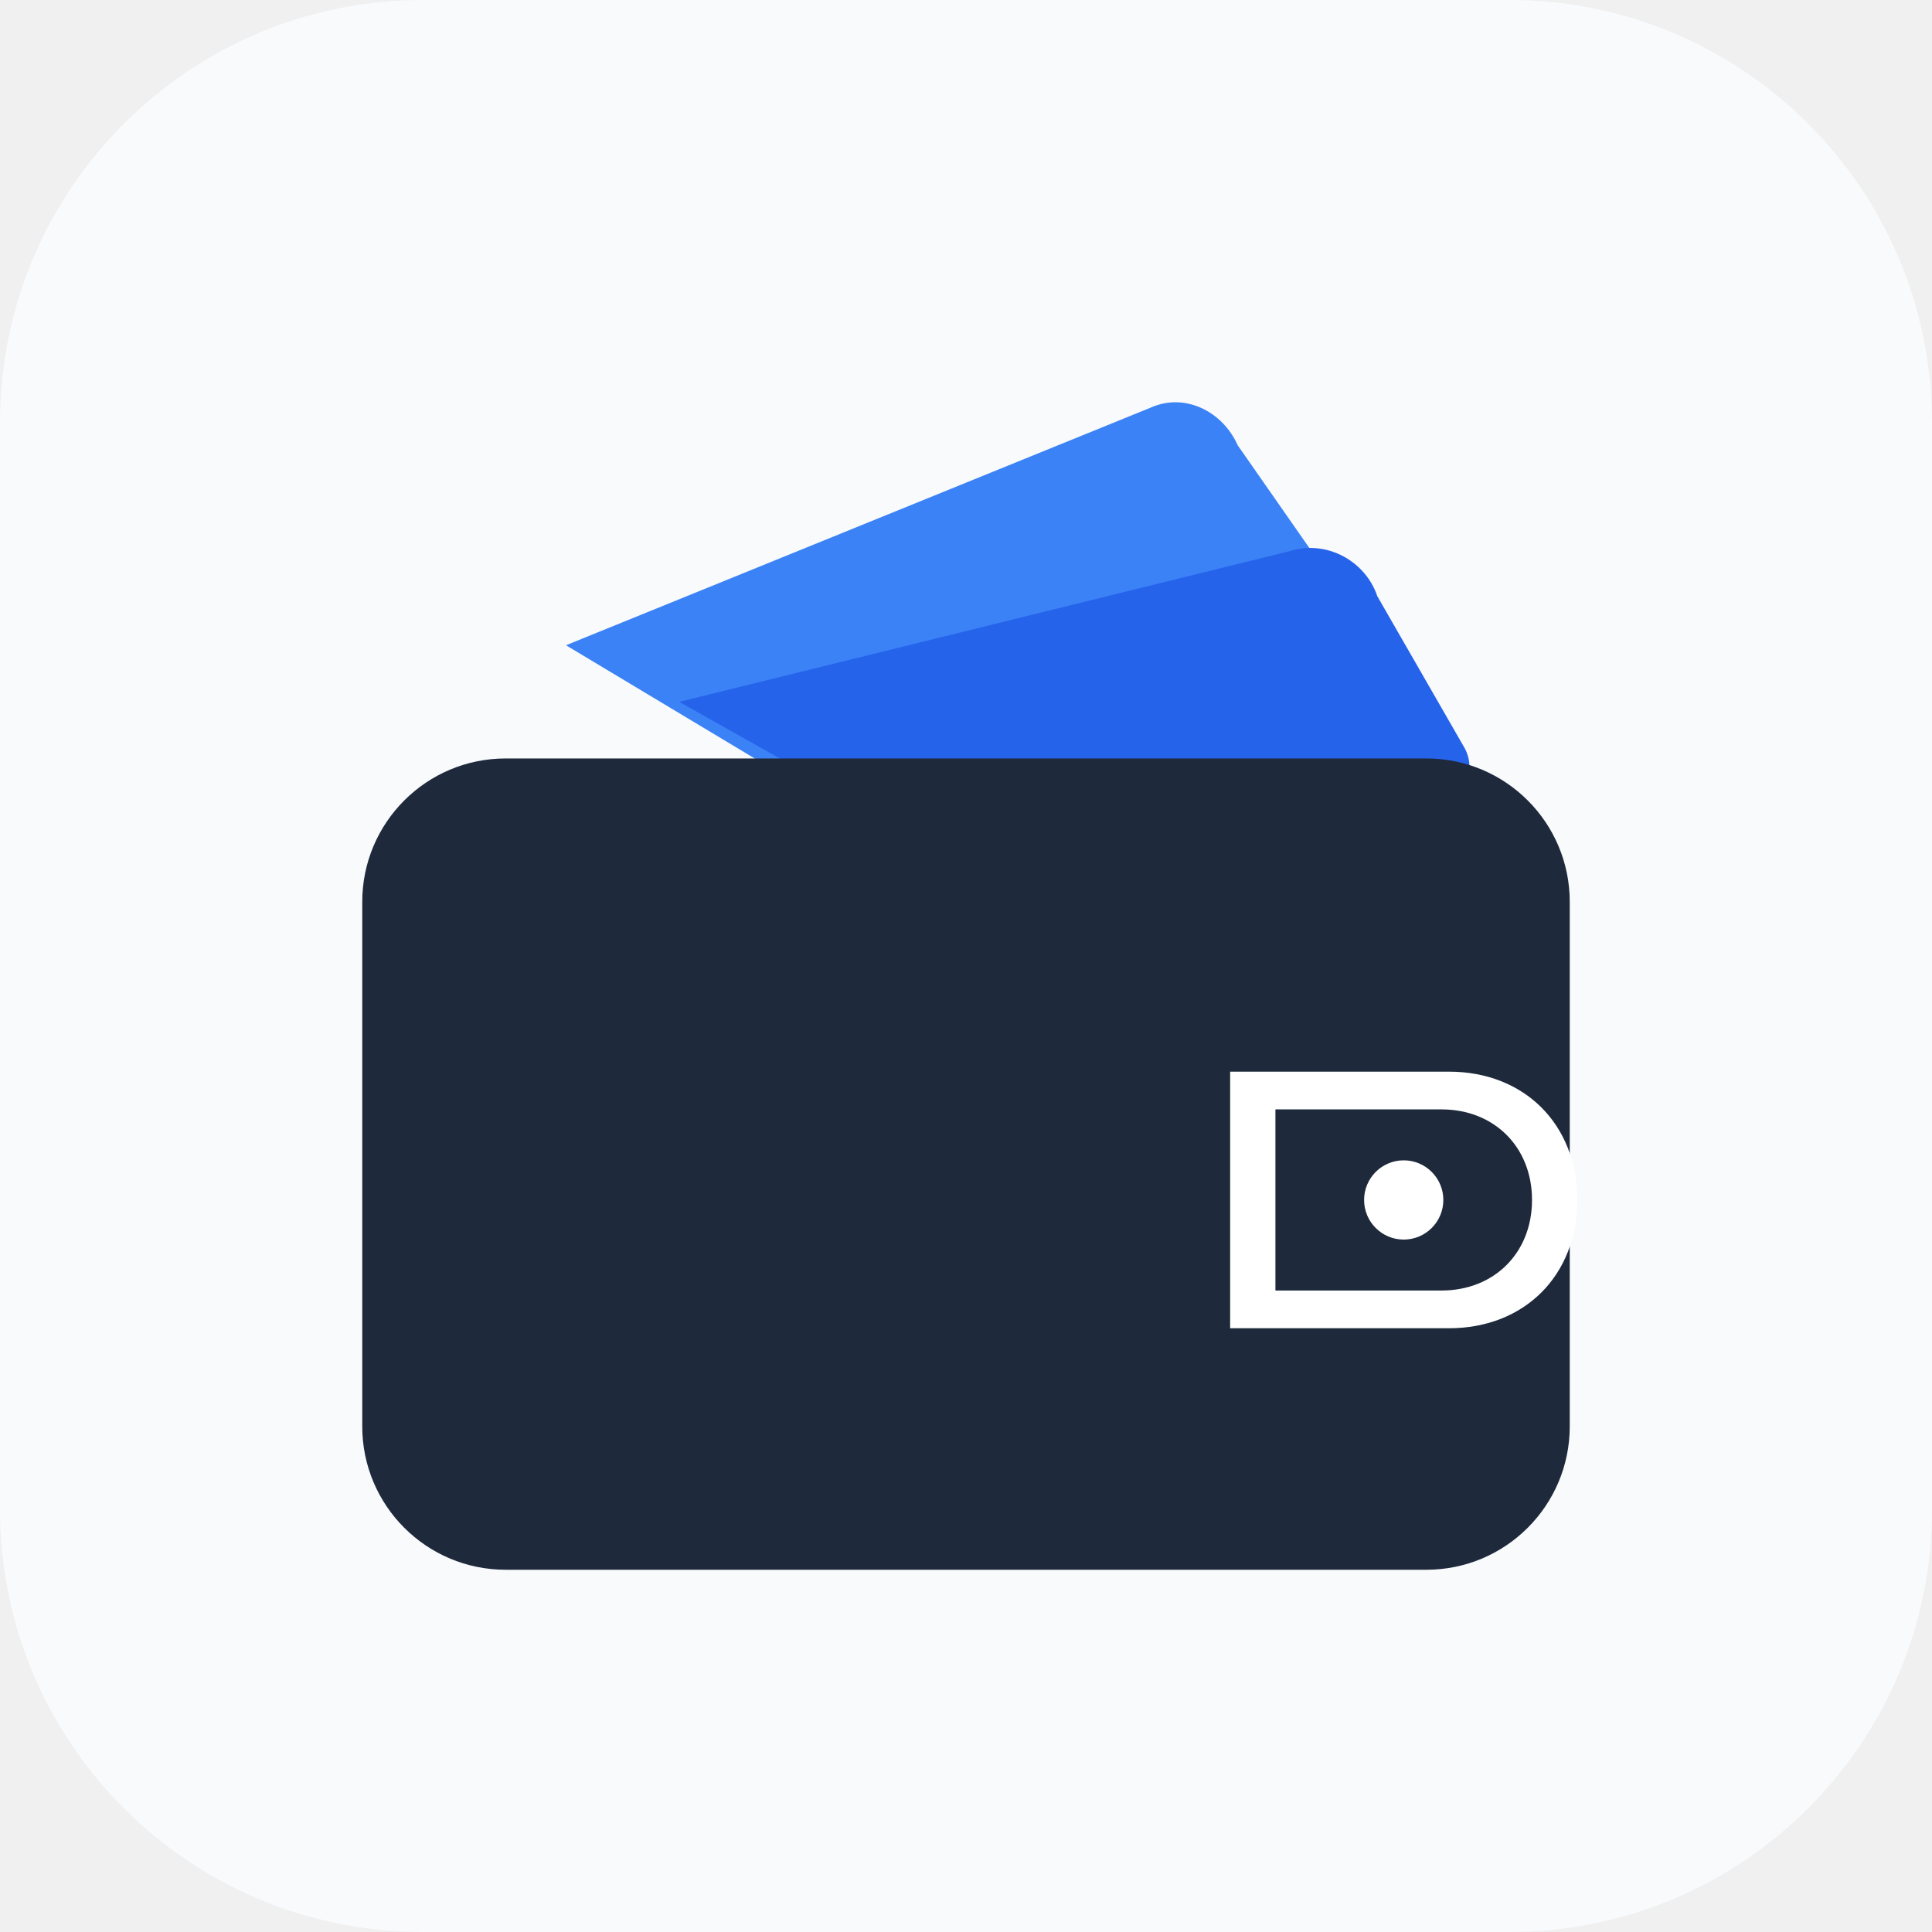
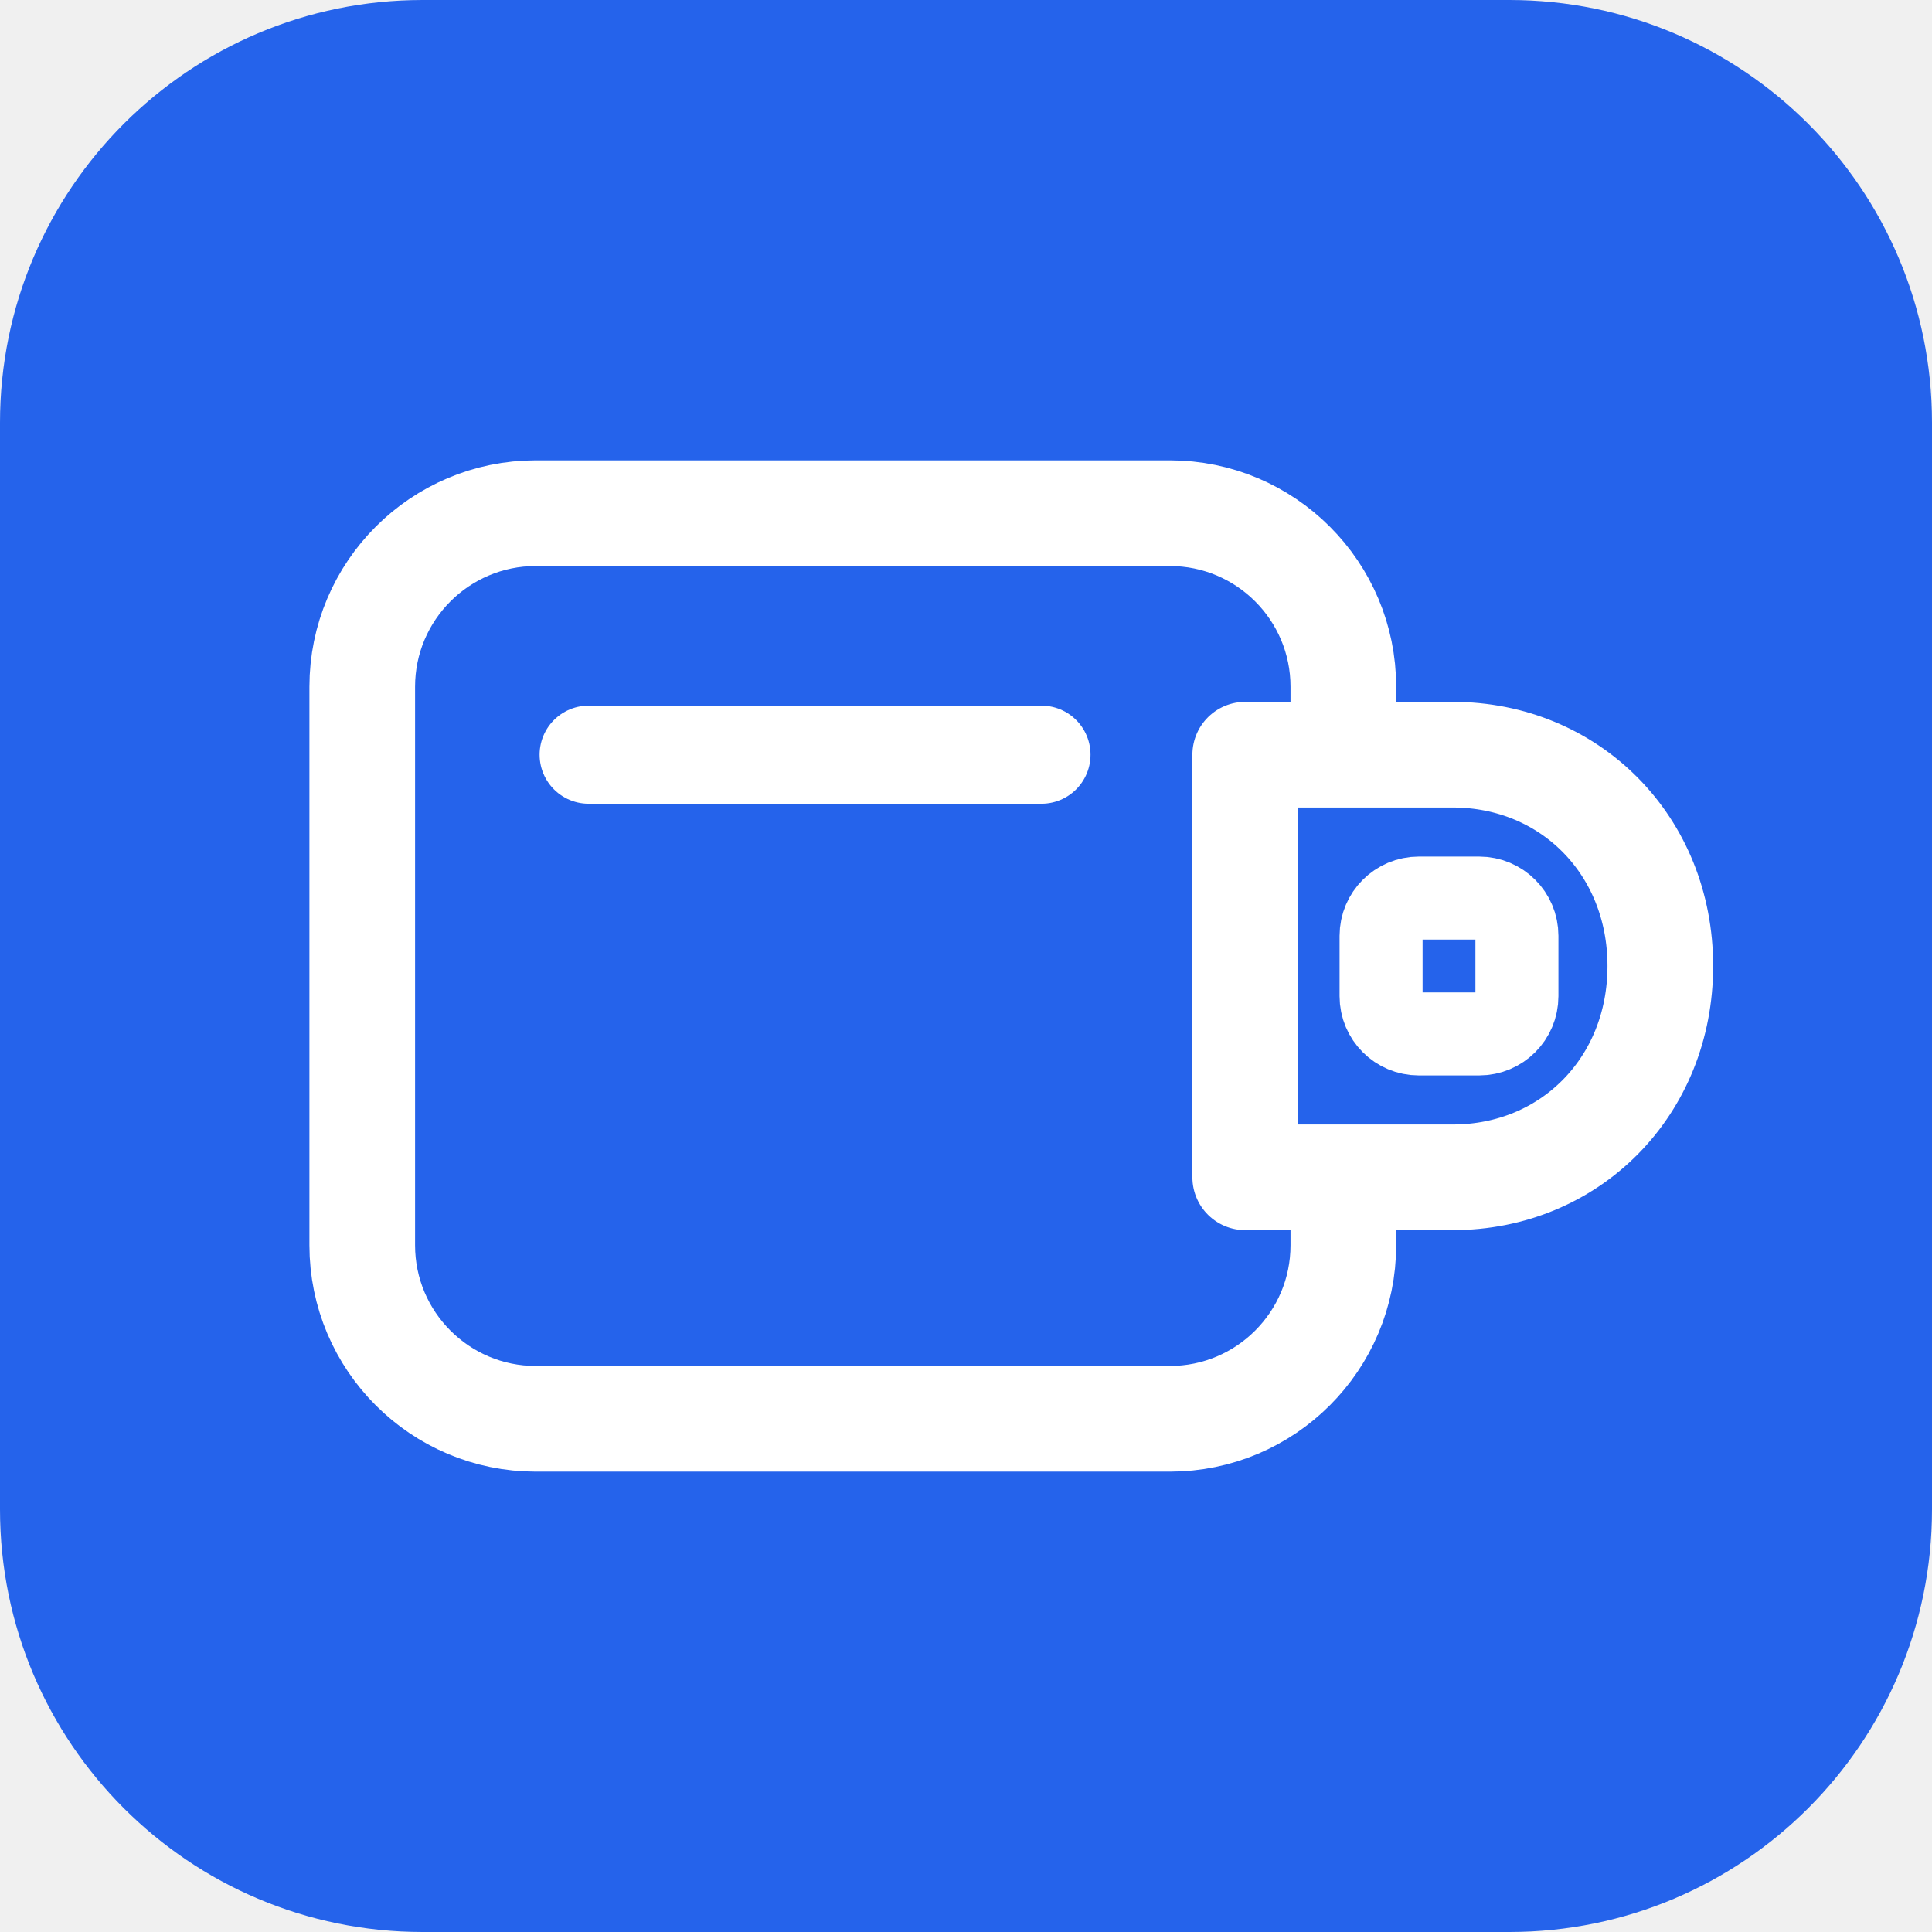
<svg xmlns="http://www.w3.org/2000/svg" viewBox="0 0 512 512" width="512" height="512">
-   <rect width="512" height="512" rx="112" fill="#F8FAFC" />
-   <g transform="translate(0, 16)">
-     <path d="M 150,155 L 305,92 C 314,88 324,93 328,102 L 358,145 C 362,152 358,160 350,163 L 225,200 Z" fill="#3B82F6" />
-     <path d="M 180,170 L 342,130 C 352,127 362,133 365,142 L 388,182 C 392,189 387,196 379,198 L 260,215 Z" fill="#2563EB" />
-     <rect x="96" y="185" width="320" height="215" rx="38" fill="#1E293B" />
-     <path d="M 326,268 L 384,268 C 404,268 418,282 418,302 C 418,322 404,336 384,336 L 326,336 Z" fill="#FFFFFF" />
-     <path d="M 338,278 L 382,278 C 396,278 406,288 406,302 C 406,316 396,326 382,326 L 338,326 Z" fill="#1E293B" />
-     <circle cx="372" cy="302" r="10.5" fill="#FFFFFF" />
+   <rect width="512" height="512" rx="112" fill="#2563EB" />
+   <g stroke="#FFFFFF" fill="none" stroke-linecap="round" stroke-linejoin="round">
+     <rect x="96" y="136" width="260" height="240" rx="46" stroke-width="28" />
+     <line x1="156" y1="200" x2="276" y2="200" stroke-width="26" />
+     <path d="M 330 200 H 385 C 416 200 440 224 440 256 C 440 288 416 312 385 312 H 330 Z" stroke-width="28" fill="#2563EB" />
+     <rect x="366" y="238" width="36" height="36" rx="10" stroke-width="22" fill="none" />
  </g>
</svg>
